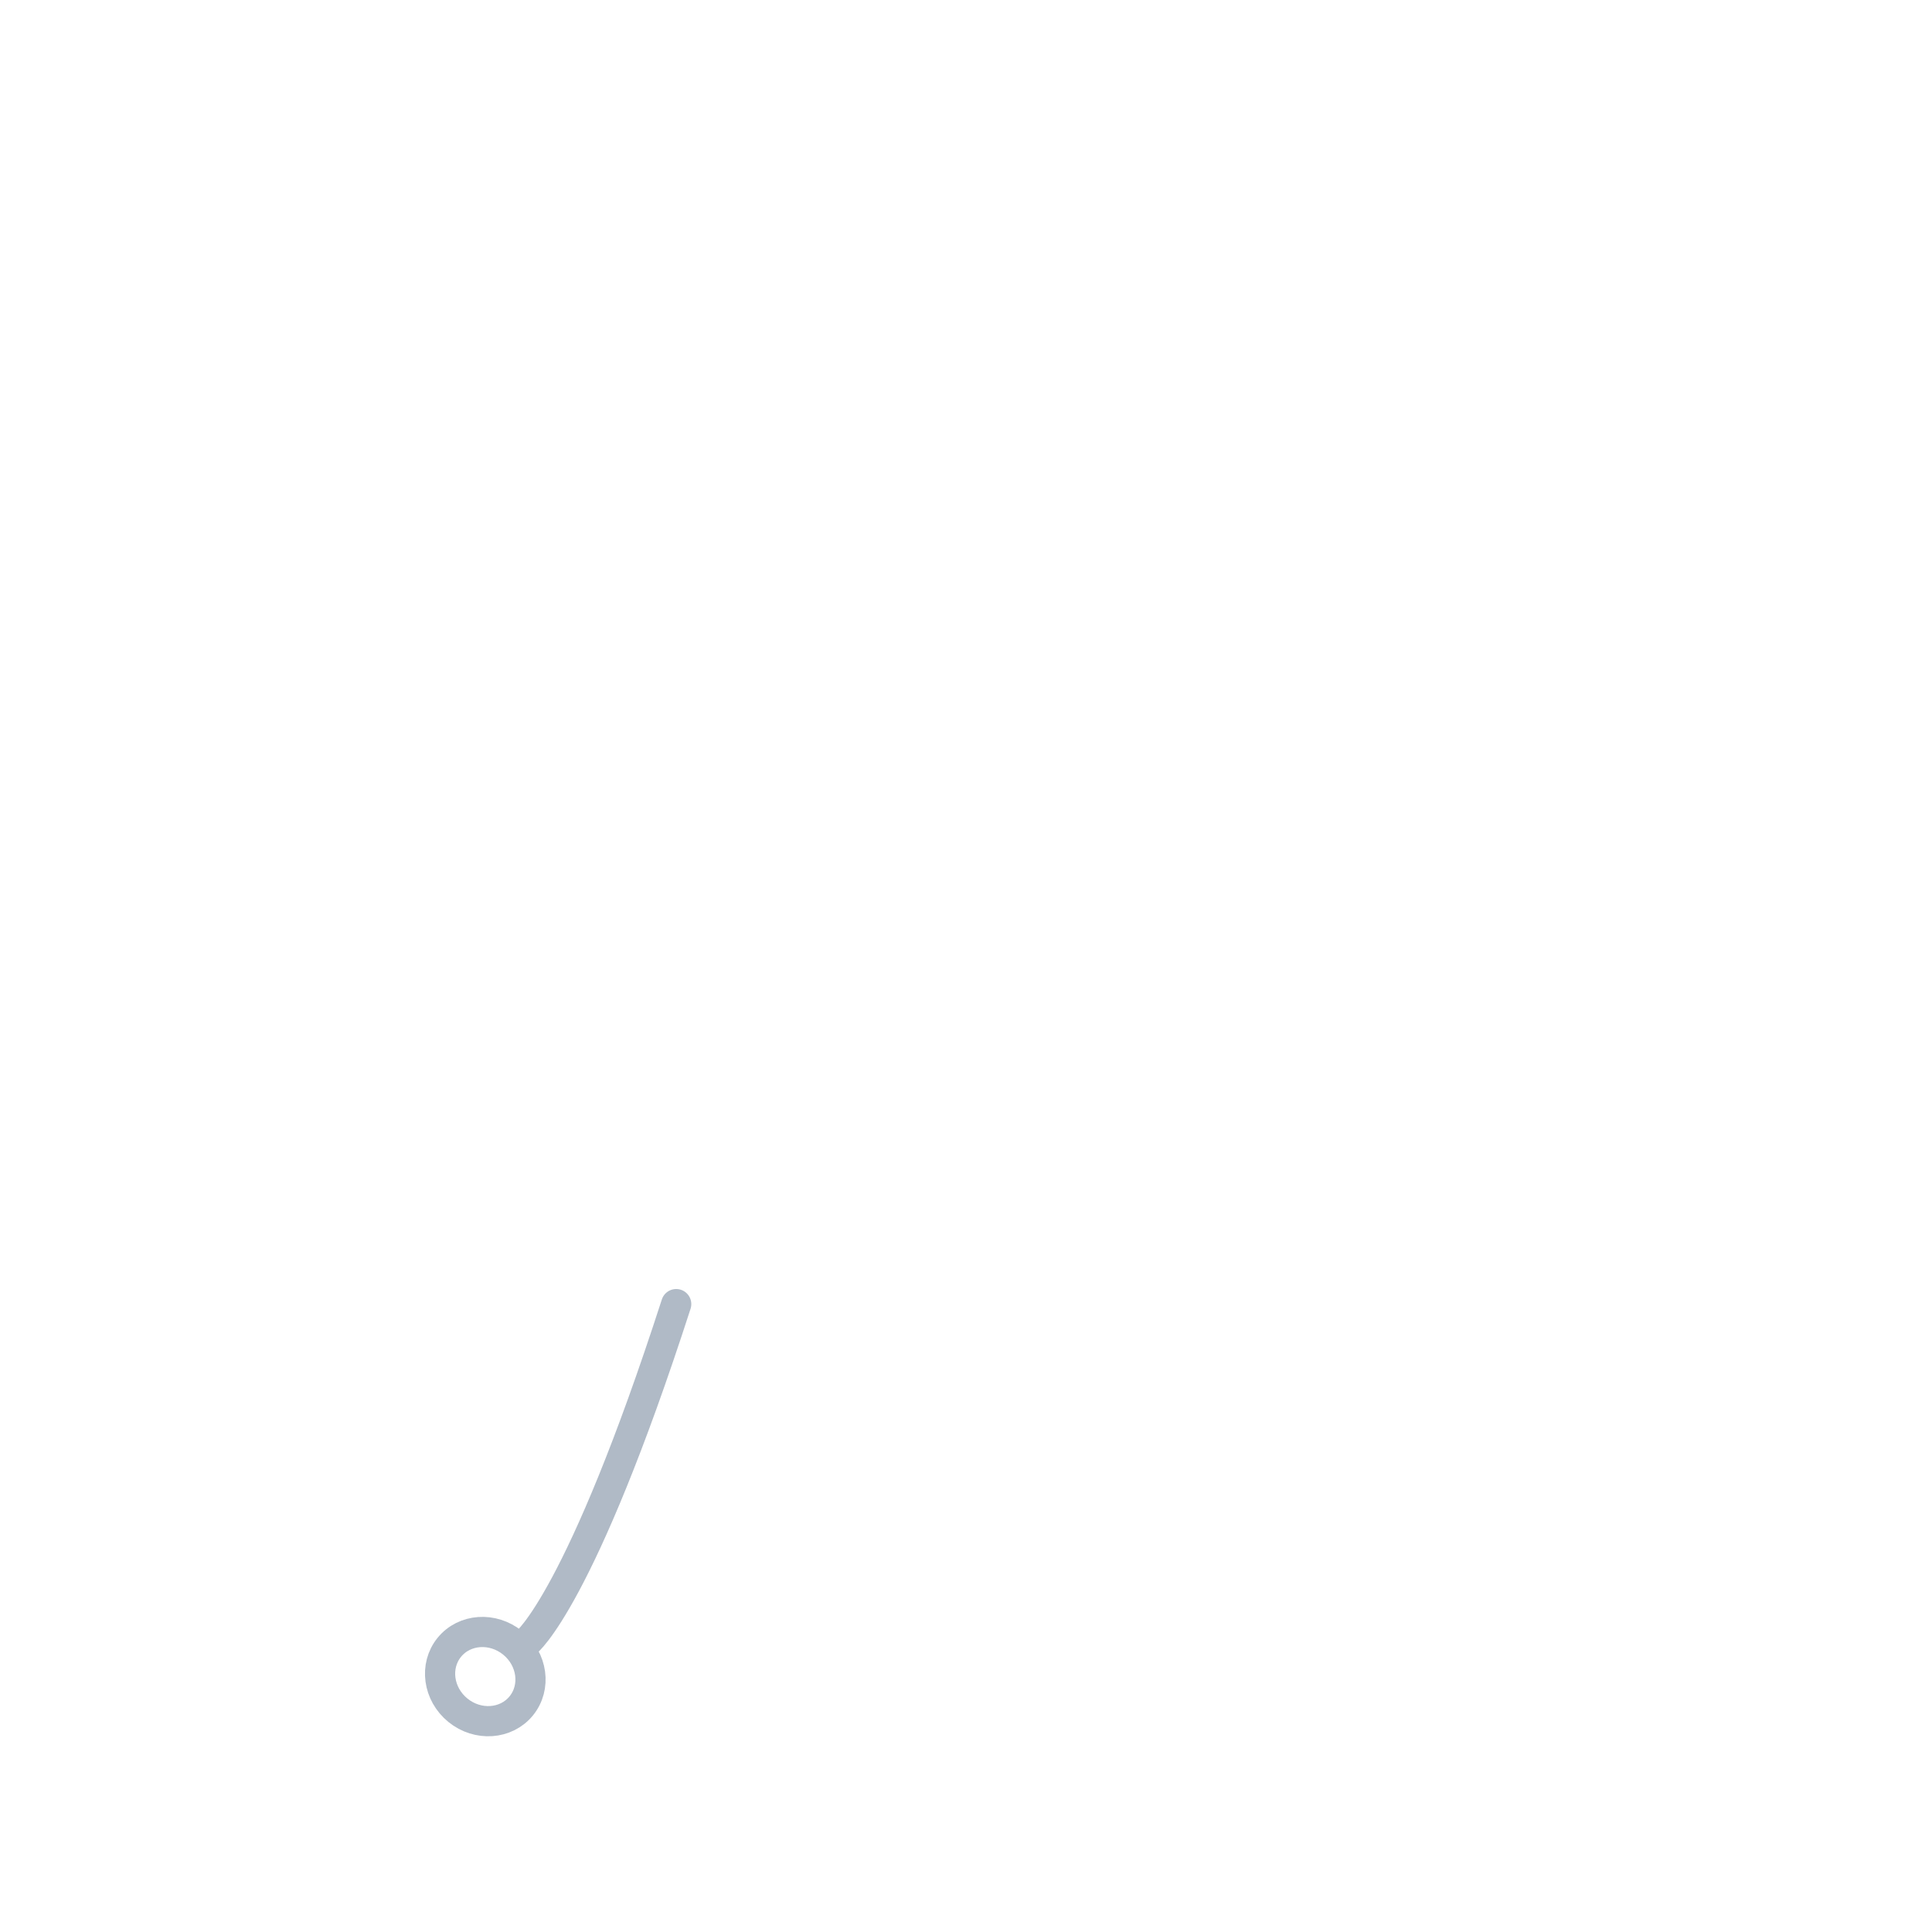
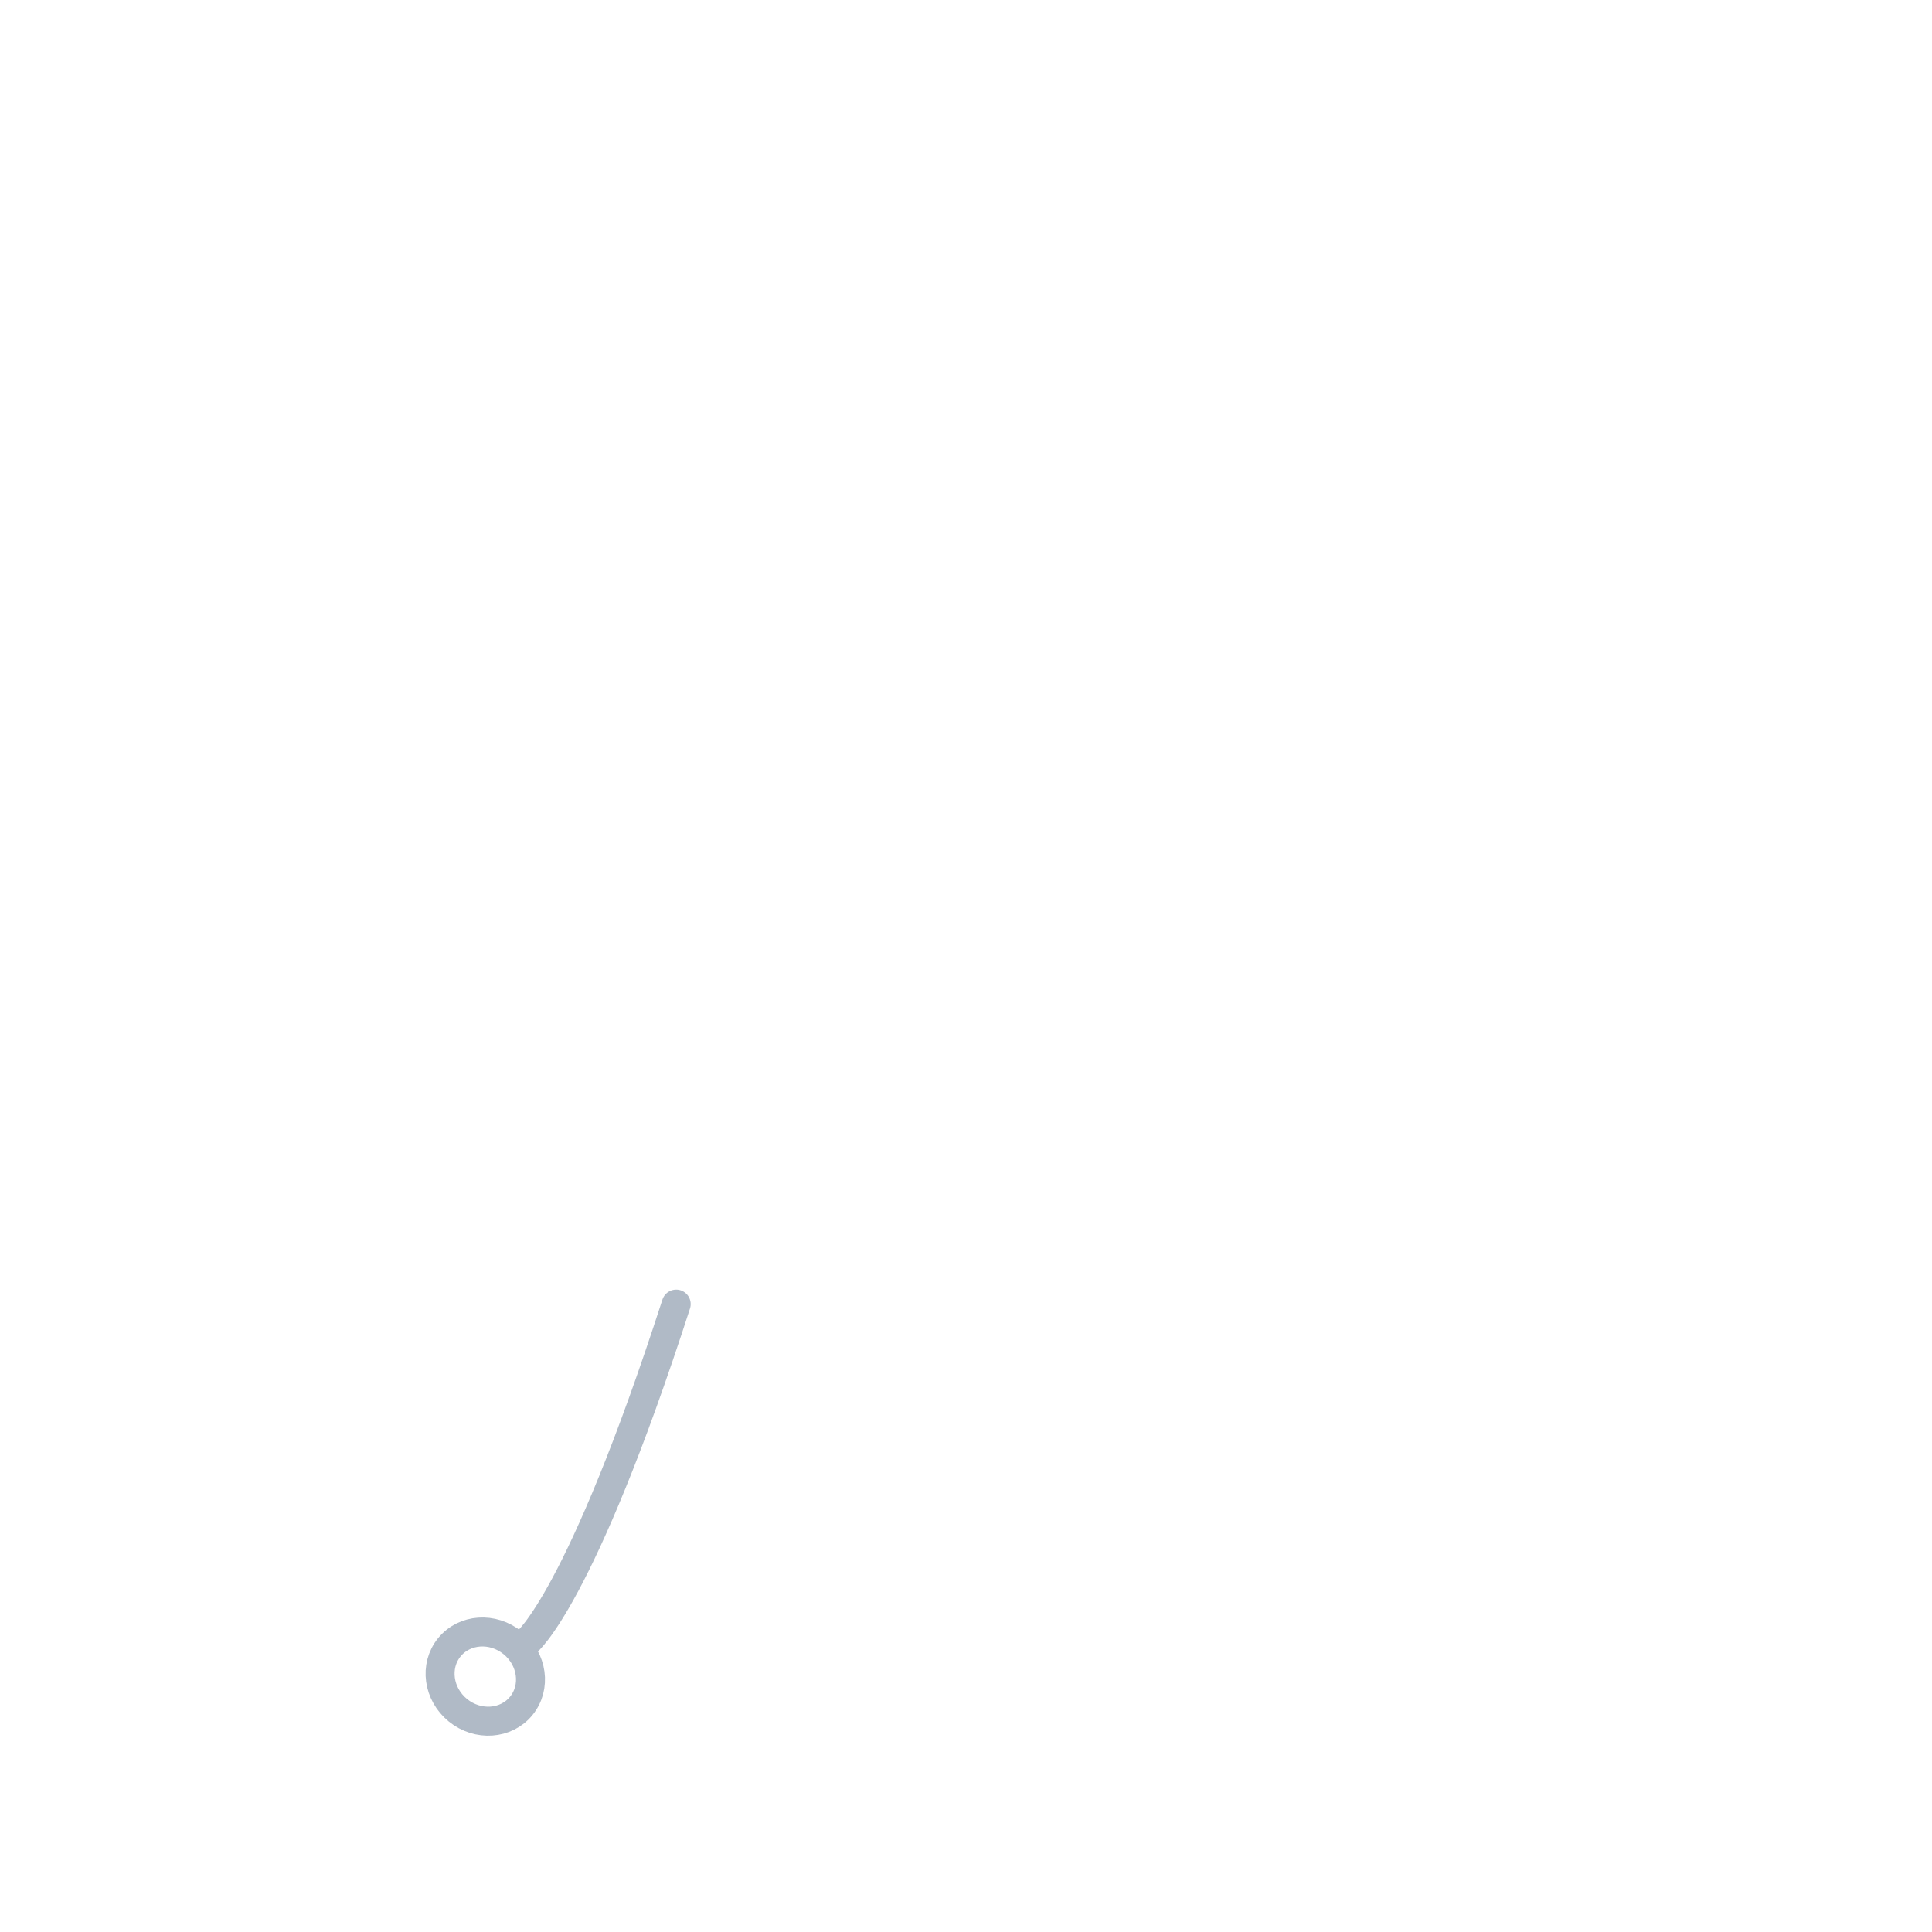
<svg xmlns="http://www.w3.org/2000/svg" viewBox="0 0 160 160" version="1.1" id="svg2">
  <defs id="defs2" />
  <g id="g1" transform="translate(-1.744849,-0.05452)">
-     <ellipse style="fill:none;fill-opacity:1;stroke:#b0bac6;stroke-width:2.5;stroke-linecap:round;stroke-linejoin:round;stroke-opacity:1" id="path4-4-8" cx="-120.142" cy="81.352" rx="3.841" ry="3.594" transform="matrix(-0.7760725,-0.6306437,-0.6306437,0.7760725,0,0)" />
-     <path style="fill:none;fill-opacity:1;stroke:#b0bac6;stroke-width:2.5;stroke-linecap:round;stroke-linejoin:round;stroke-opacity:1" d="M 57.745,108.055 C 49.814,132.59 45.353,136.059 45.353,136.059" id="path5" />
+     <ellipse style="fill:none;fill-opacity:1;stroke:#b0bac6;stroke-width:2.4;stroke-linecap:round;stroke-linejoin:round;stroke-opacity:1" id="path4-4-8" cx="-120.142" cy="81.352" rx="3.841" ry="3.594" transform="matrix(-0.7760725,-0.6306437,-0.6306437,0.7760725,0,0)" vector-effect="non-scaling-stroke" />
+     <path style="fill:none;fill-opacity:1;stroke:#b0bac6;stroke-width:2.4;stroke-linecap:round;stroke-linejoin:round;stroke-opacity:1" d="M 57.745,108.055 C 49.814,132.59 45.353,136.059 45.353,136.059" id="path5" vector-effect="non-scaling-stroke" />
  </g>
</svg>
